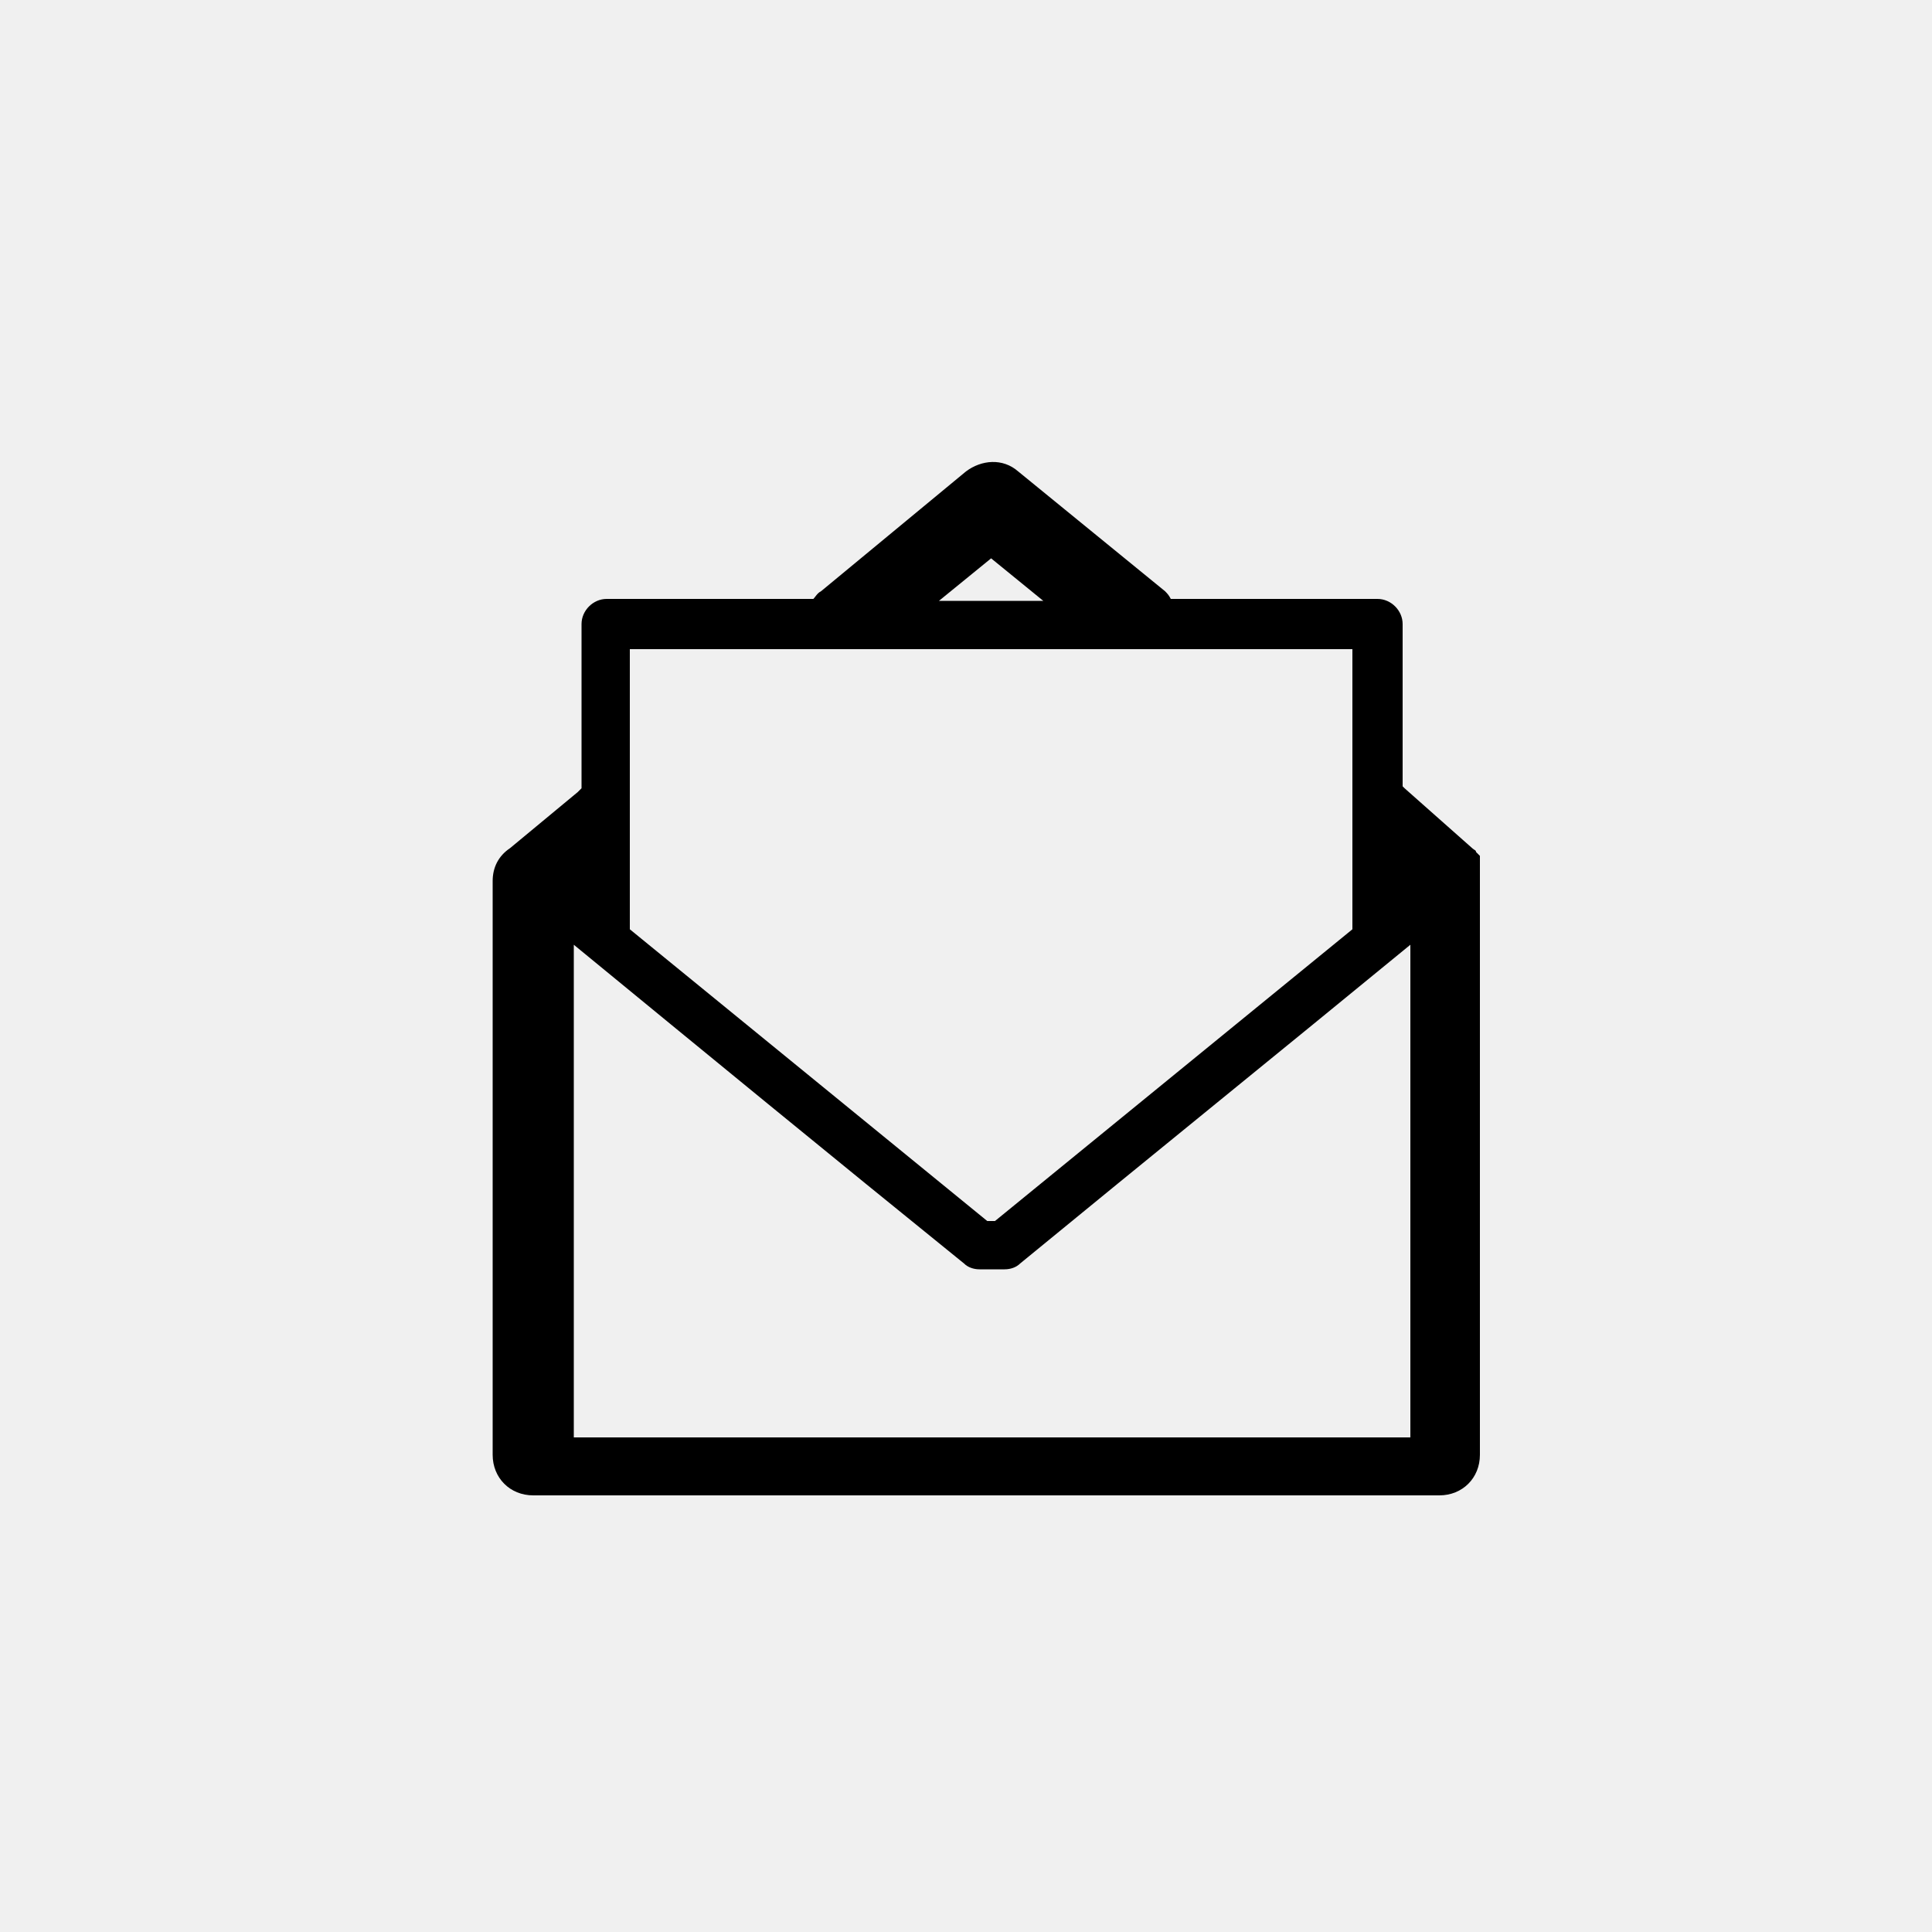
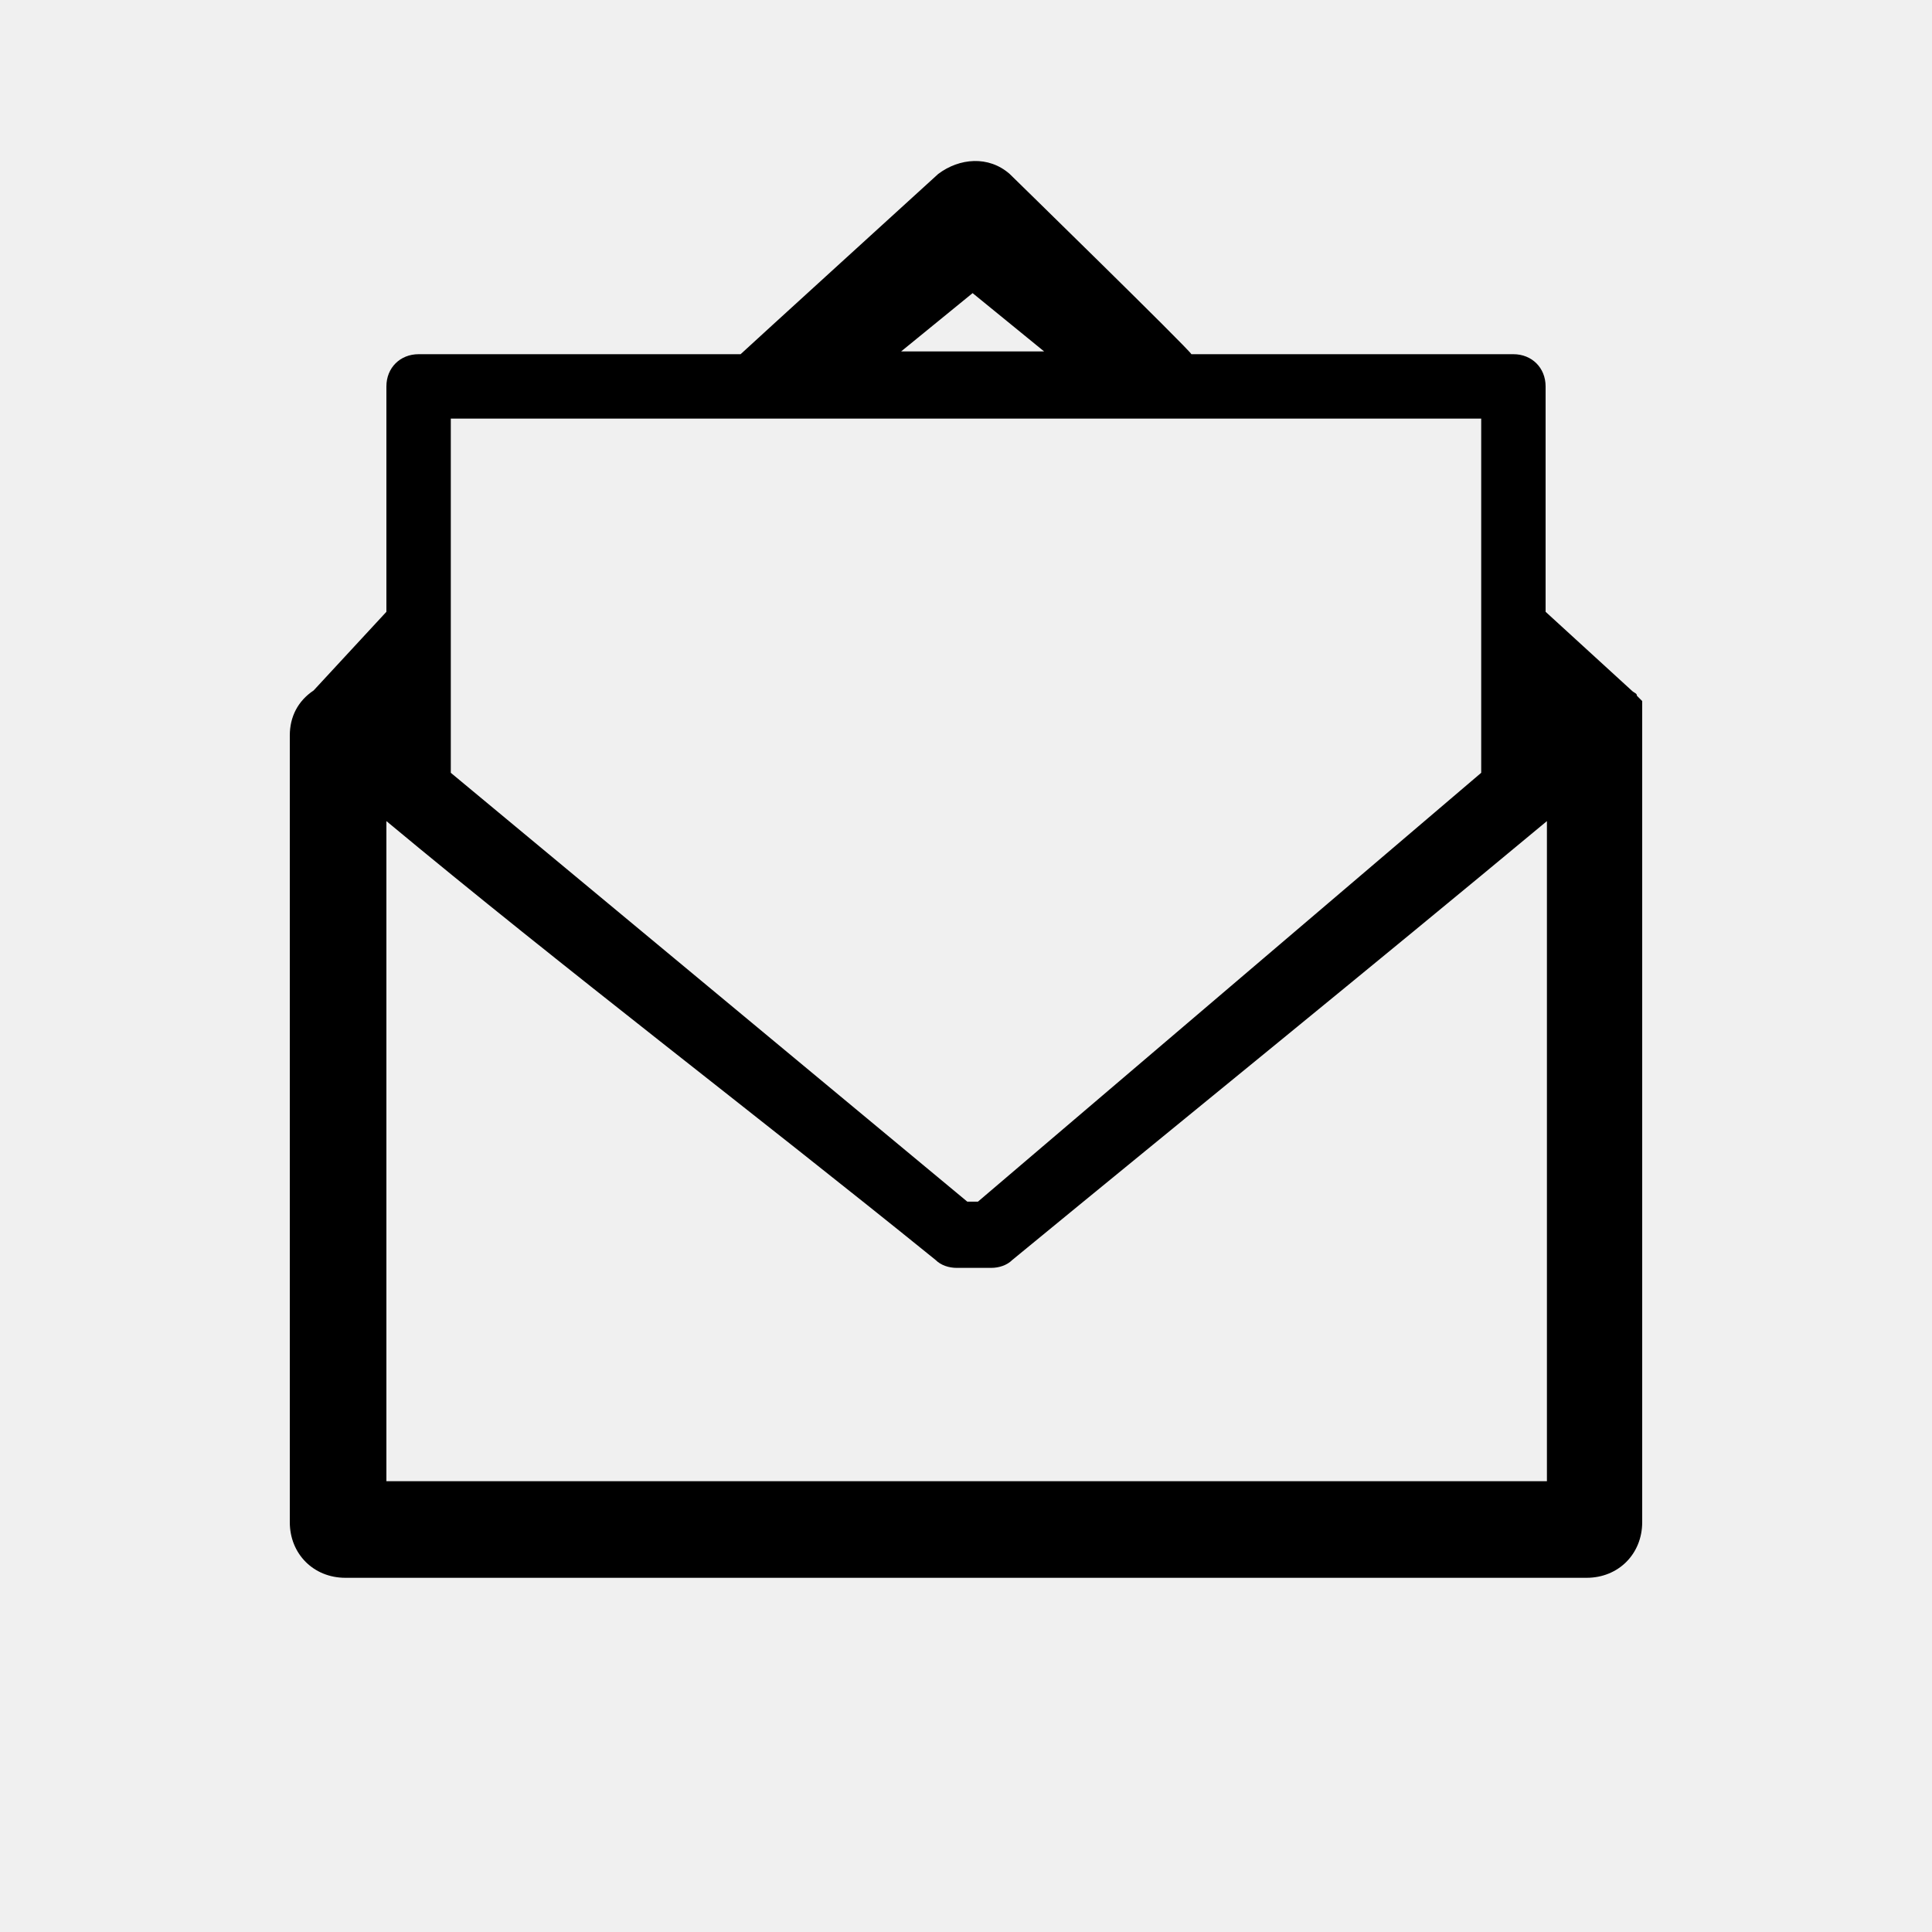
- <svg xmlns="http://www.w3.org/2000/svg" version="1.1" id="Layer_1" x="0px" y="0px" viewBox="0 0 100 100" enable-background="new 0 0 100 100" xml:space="preserve">
-   <path d="M76.2,43.9L76.2,43.9L76.2,43.9L76.2,43.9c0.1,0.1,0.2,0.1,0.2,0.2l0,0l0.1,0.1l0,0h0l0,0l0,0l0,0l0,0l0,0l0,0v0l0.1,0.1h0  l0,0l0,0v0l0,0l0,0l0,0l0,0l0,0v0l0,0l0,0l0,0l0,0l0,0.1l0,0v0l0,0l0,0l0,0l0,0h0l0,0l0,0v0l0,0l0,0l0,0l0,0l0,0l0,0v0l0,0l0,0v0  l0,0l0,0l0,0l0,0v0l0,0v0l0,0l0,0l0,0l0,0v0v0l0,0v0l0,0v0v0v0v0v0.1v30.8c0,1.2-0.9,2.1-2.1,2.1h0H27.6c-1.2,0-2.1-0.9-2.1-2.1  v-0.1V45.6c0-0.7,0.3-1.3,0.9-1.7l3.5-2.9c0.1-0.1,0.1-0.1,0.2-0.2v-8.5c0-0.7,0.6-1.3,1.3-1.3h0h10.7c0.1-0.1,0.2-0.3,0.4-0.4  l7.5-6.2c0.8-0.6,1.9-0.7,2.7,0l7.6,6.2c0.1,0.1,0.2,0.2,0.3,0.4h10.7c0.7,0,1.3,0.6,1.3,1.3v0v8.4l0.1,0.1L76.2,43.9L76.2,43.9z   M32.6,45.6L32.6,45.6L32.6,45.6L32.6,45.6v2.5l18.5,15.1h0.4L70,48.1v-2.5v0V33.6H32.6V45.6L32.6,45.6z M29.7,48.9L29.7,48.9v25.5  h43.3V48.9c-6.7,5.5-13.5,11-20.2,16.5c-0.2,0.2-0.5,0.3-0.8,0.3h-1.3c-0.3,0-0.6-0.1-0.8-0.3C43.1,59.9,36.4,54.4,29.7,48.9  L29.7,48.9z M48.6,31.1L48.6,31.1H54l-2.7-2.2L48.6,31.1L48.6,31.1z" />
+ <svg xmlns="http://www.w3.org/2000/svg" width="60px" height="60px" viewBox="0 0 60 60" version="1.1">
+   <defs />
+   <g id="Page-1" stroke="none" stroke-width="1" fill="none" fill-rule="evenodd">
+     <g id="emails">
+       <path d="M30,58.75 L30,58.75 C45.878,58.75 58.75,45.878 58.75,30 C58.75,14.122 45.878,1.25 30,1.25 C14.122,1.25 1.25,14.122 1.25,30 C1.25,45.878 14.122,58.75 30,58.75 L30,58.75 Z M30,60 L30,60 C13.431,60 0,46.569 0,30 C0,13.431 13.431,0 30,0 C46.569,0 60,13.431 60,30 C60,46.569 46.569,60 30,60 L30,60 Z" id="Shape" fill-opacity="0.011" fill="#FFFFFF" />
+       <path d="M50.836,21.607 L51,21.772 L51,21.936 L51,47.273 C51,48.26 50.26,49 49.274,49 L10.726,49 C9.74,49 9,48.26 9,47.273 L9,22.841 C9,22.265 9.247,21.772 9.74,21.443 L12,19 L12,12 C12,11.424 12.425,11 13,11 L23,11 C23.082,10.918 29.137,5.402 29.137,5.402 C29.795,4.908 30.699,4.826 31.356,5.402 C31.356,5.402 36.918,10.835 37,11 L47,11 C47.575,11 48,11.424 48,12 L48,19 L50.671,21.443 C50.753,21.525 50.836,21.525 50.836,21.607 Z M14,24 L30.041,37.319 L30.37,37.319 L46,24 L46,13 L14,13 L14,24 Z M12,46 L48.041,46 L48.041,25.5 C42.534,30.08 36.945,34.604 31.438,39.129 C31.274,39.293 31.027,39.375 30.781,39.375 L29.712,39.375 C29.466,39.375 29.219,39.293 29.055,39.129 C23.466,34.604 17.507,30.08 12,25.5 L12,46 Z M27.986,10.913 L27.986,10.913 L32.425,10.913 L30.205,9.103 L27.986,10.913 L27.986,10.913 Z" id="Shape" fill="#000000" />
+     </g>
+   </g>
</svg>
